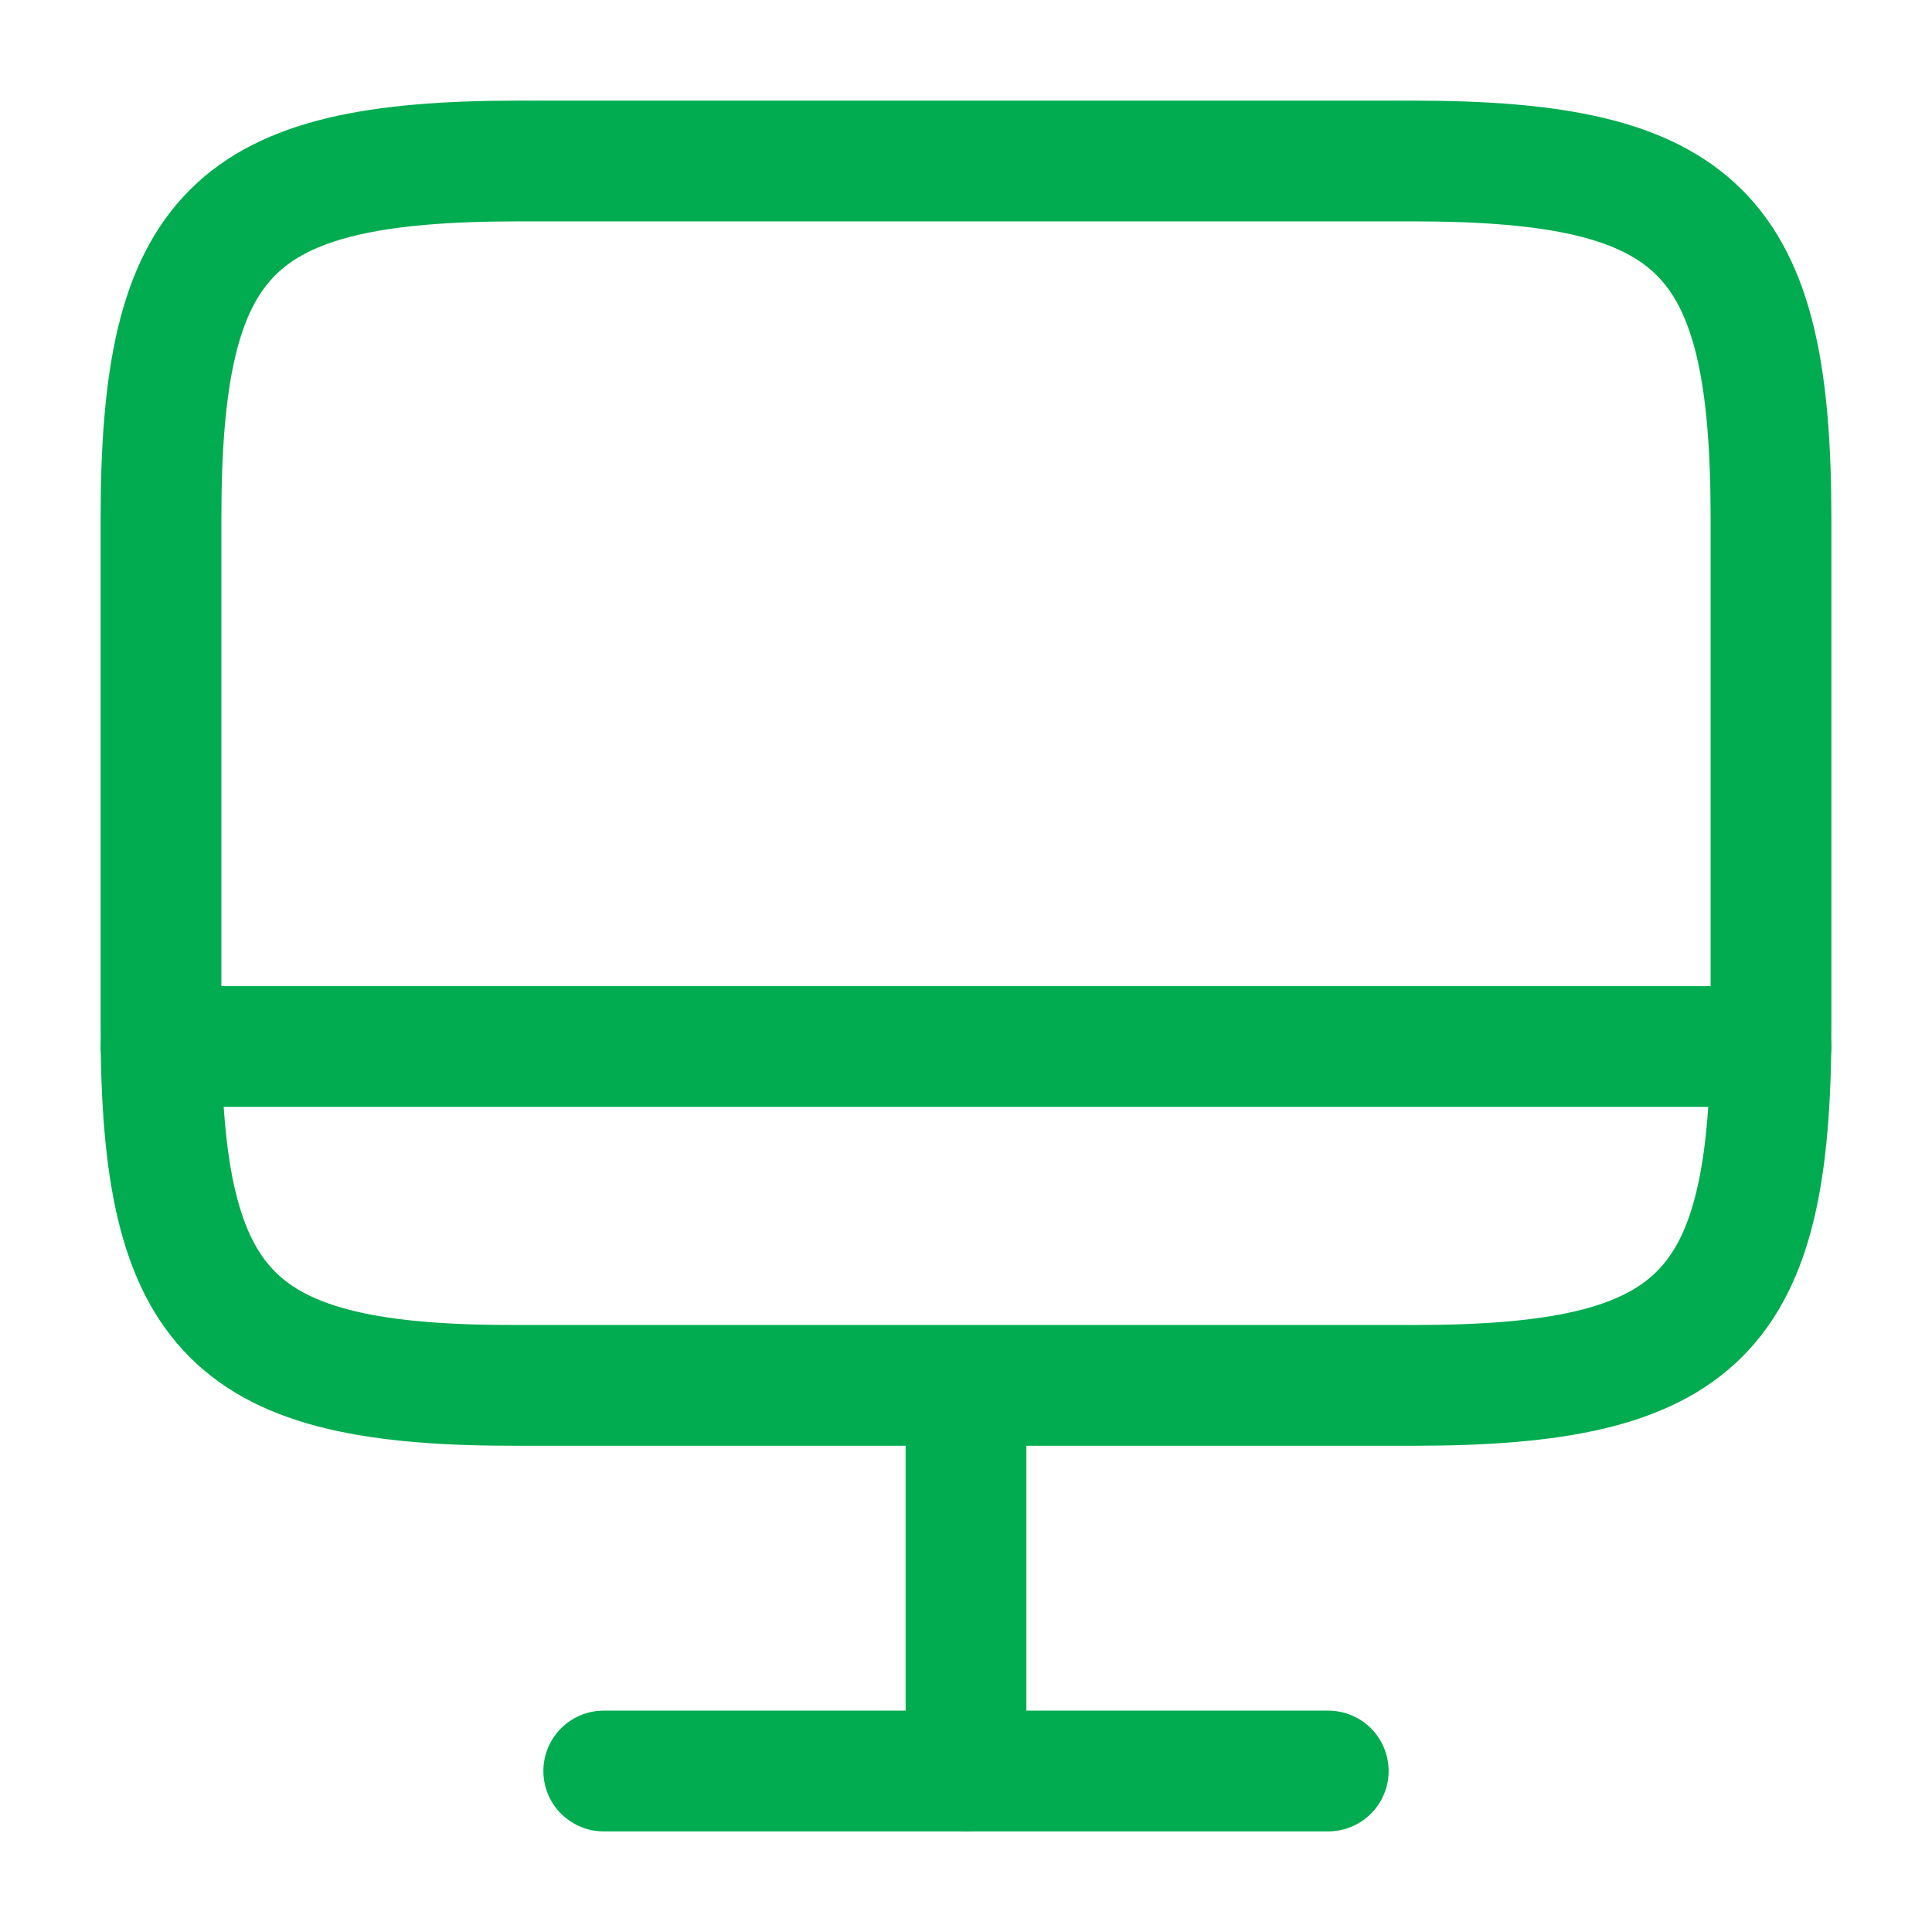
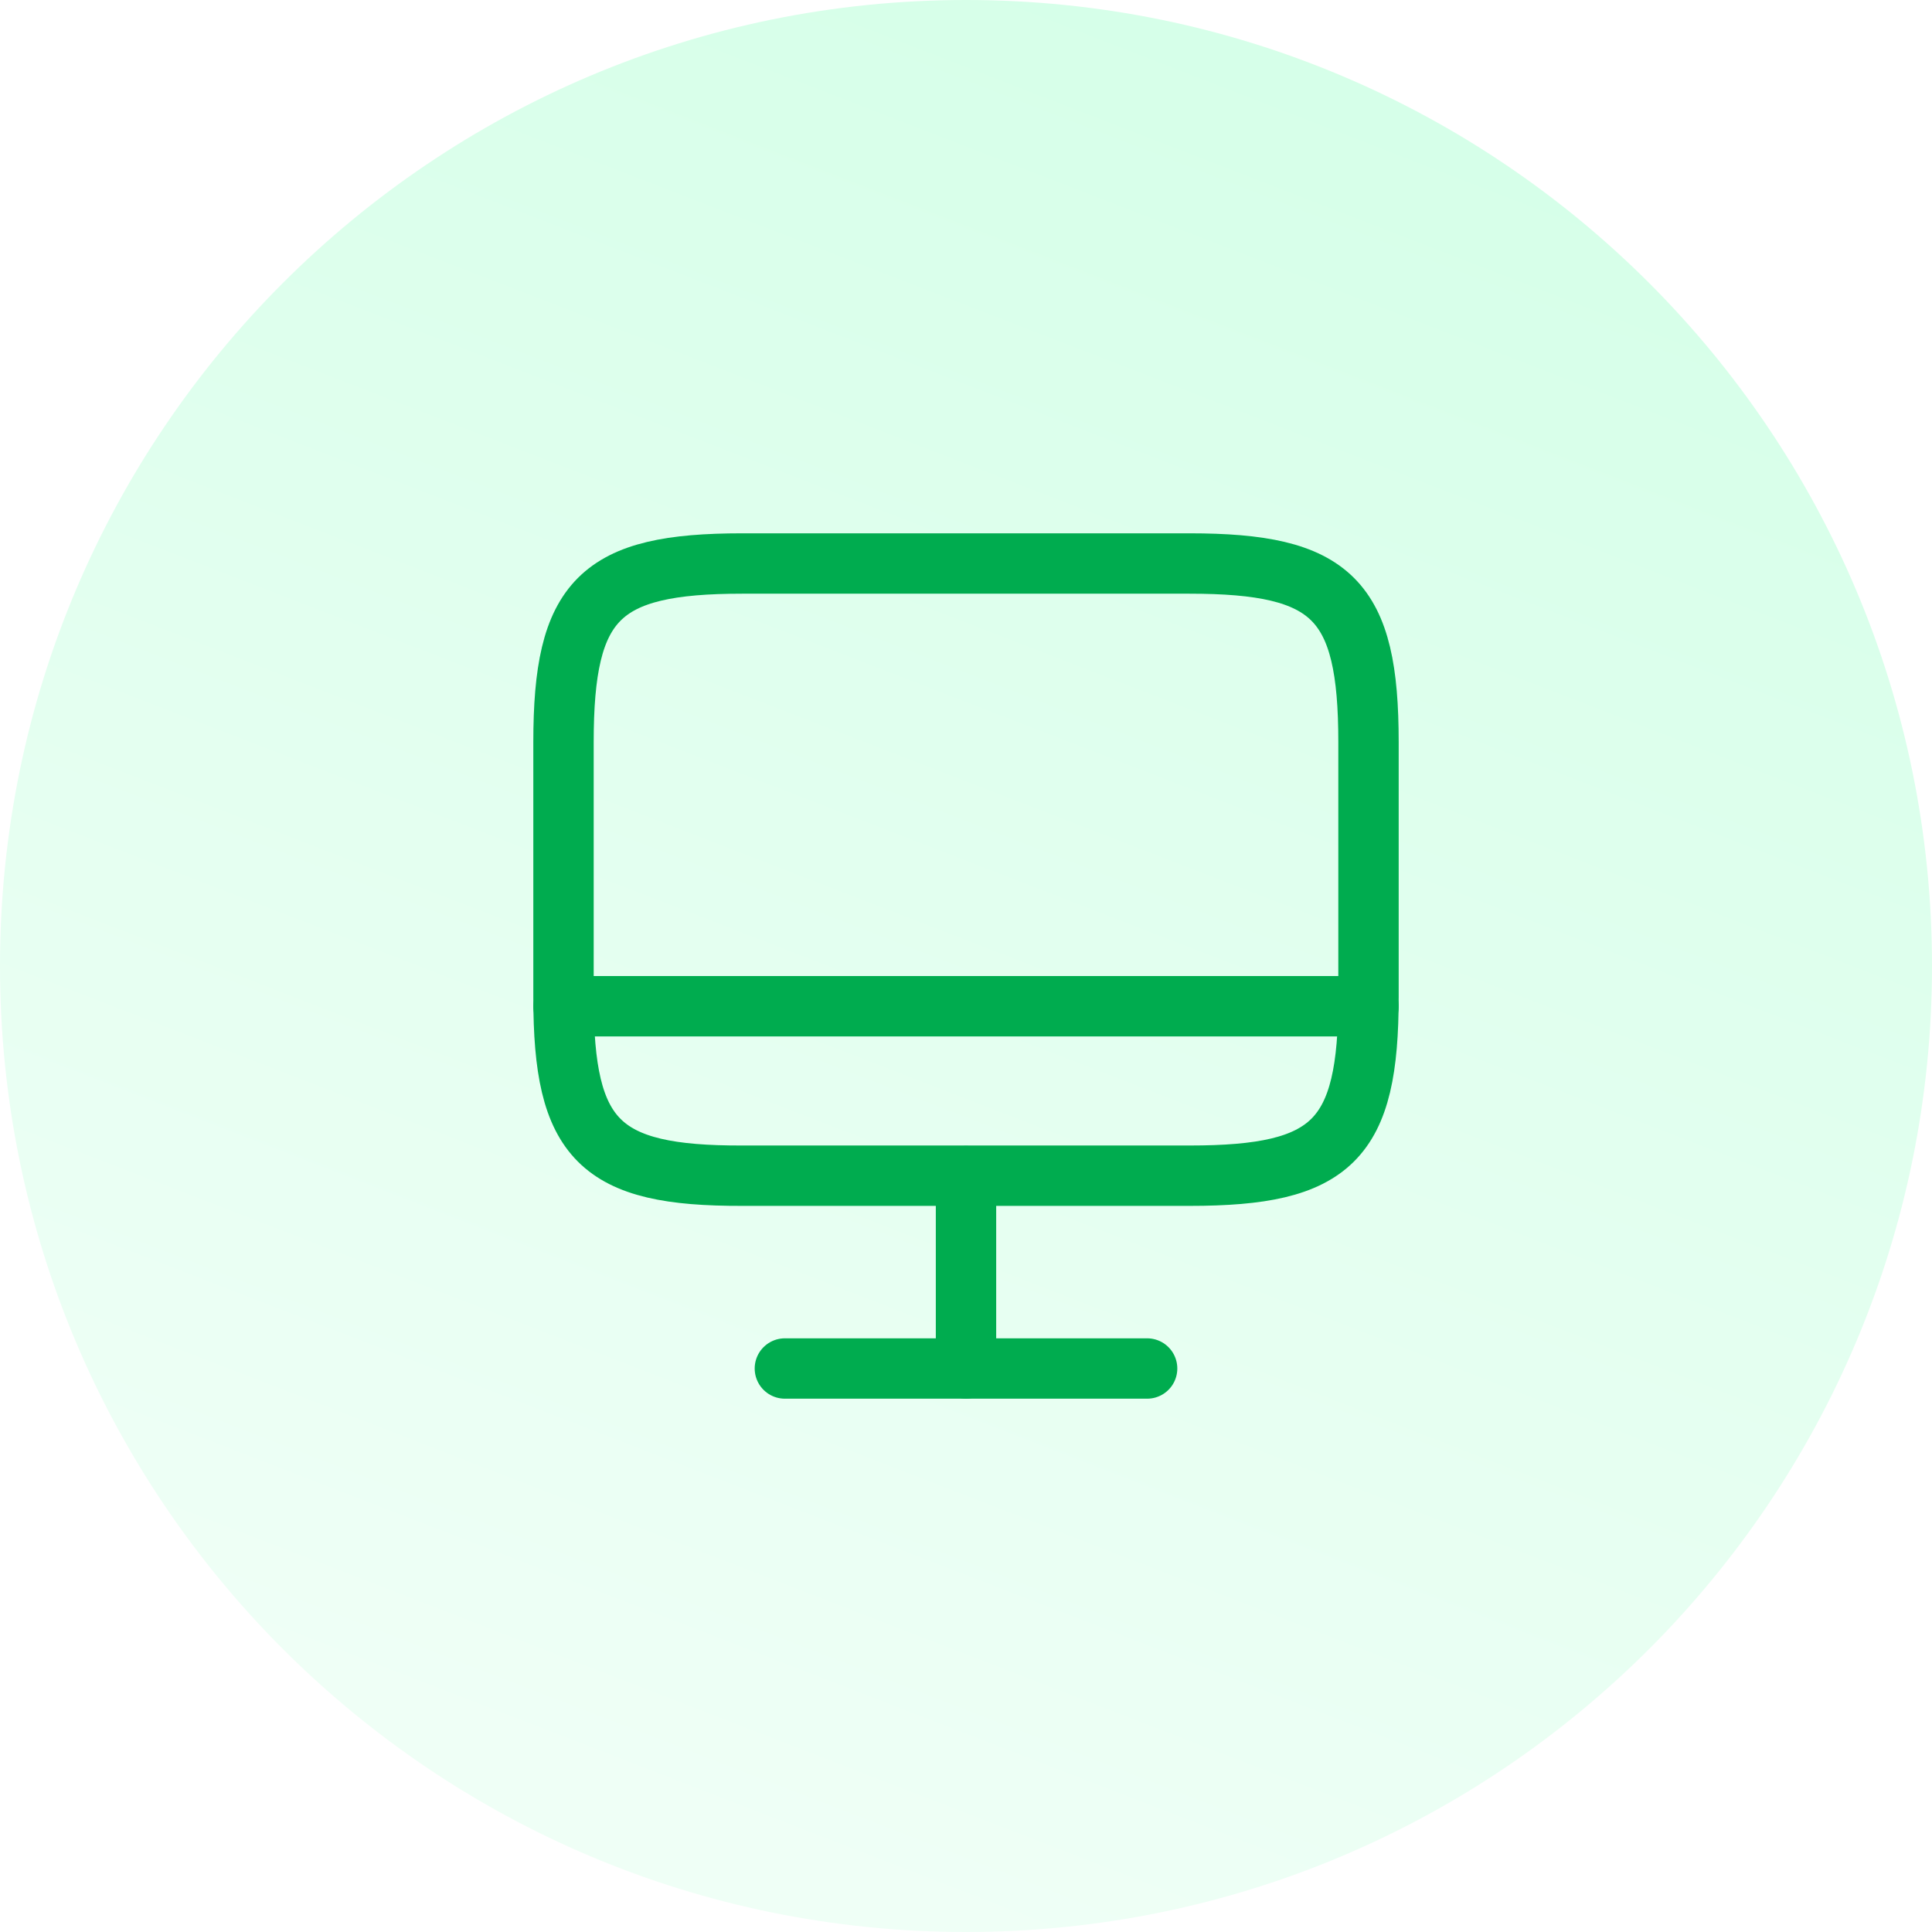
- <svg xmlns="http://www.w3.org/2000/svg" width="42" height="42" viewBox="0 0 42 42" fill="none">
-   <path d="M11.27 3.5H30.712C36.943 3.5 38.5 5.058 38.5 11.27V22.348C38.5 28.578 36.943 30.117 30.73 30.117H11.27C5.058 30.135 3.5 28.578 3.5 22.365V11.27C3.5 5.058 5.058 3.5 11.27 3.5Z" stroke="#00AC4F" stroke-width="2.625" stroke-linecap="round" stroke-linejoin="round" />
-   <path d="M21 30.134V38.499" stroke="#00AC4F" stroke-width="2.625" stroke-linecap="round" stroke-linejoin="round" />
-   <path d="M3.5 22.75H38.5" stroke="#00AC4F" stroke-width="2.625" stroke-linecap="round" stroke-linejoin="round" />
-   <path d="M13.125 38.5H28.875" stroke="#00AC4F" stroke-width="2.625" stroke-linecap="round" stroke-linejoin="round" />
+ <svg xmlns="http://www.w3.org/2000/svg" width="84" height="84" viewBox="0 0 84 84" fill="none">
+   <circle cx="42" cy="42" r="42" fill="url(#paint0_linear_501_236)" />
+   <path d="M32.27 24.5H51.712C57.943 24.5 59.5 26.058 59.5 32.27V43.347C59.5 49.578 57.943 51.117 51.73 51.117H32.27C26.058 51.135 24.5 49.578 24.5 43.365V32.27C24.5 26.058 26.058 24.5 32.27 24.5Z" stroke="#00AC4F" stroke-width="2.625" stroke-linecap="round" stroke-linejoin="round" />
+   <path d="M42 51.135V59.499" stroke="#00AC4F" stroke-width="2.625" stroke-linecap="round" stroke-linejoin="round" />
+   <path d="M24.5 43.75H59.5" stroke="#00AC4F" stroke-width="2.625" stroke-linecap="round" stroke-linejoin="round" />
+   <path d="M34.125 59.5H49.875" stroke="#00AC4F" stroke-width="2.625" stroke-linecap="round" stroke-linejoin="round" />
+   <defs>
+     <linearGradient id="paint0_linear_501_236" x1="74.55" y1="2.14197e-06" x2="42" y2="84" gradientUnits="userSpaceOnUse">
+       <stop stop-color="#D3FFE7" />
+       <stop offset="1" stop-color="#EFFFF6" />
+     </linearGradient>
+   </defs>
</svg>
